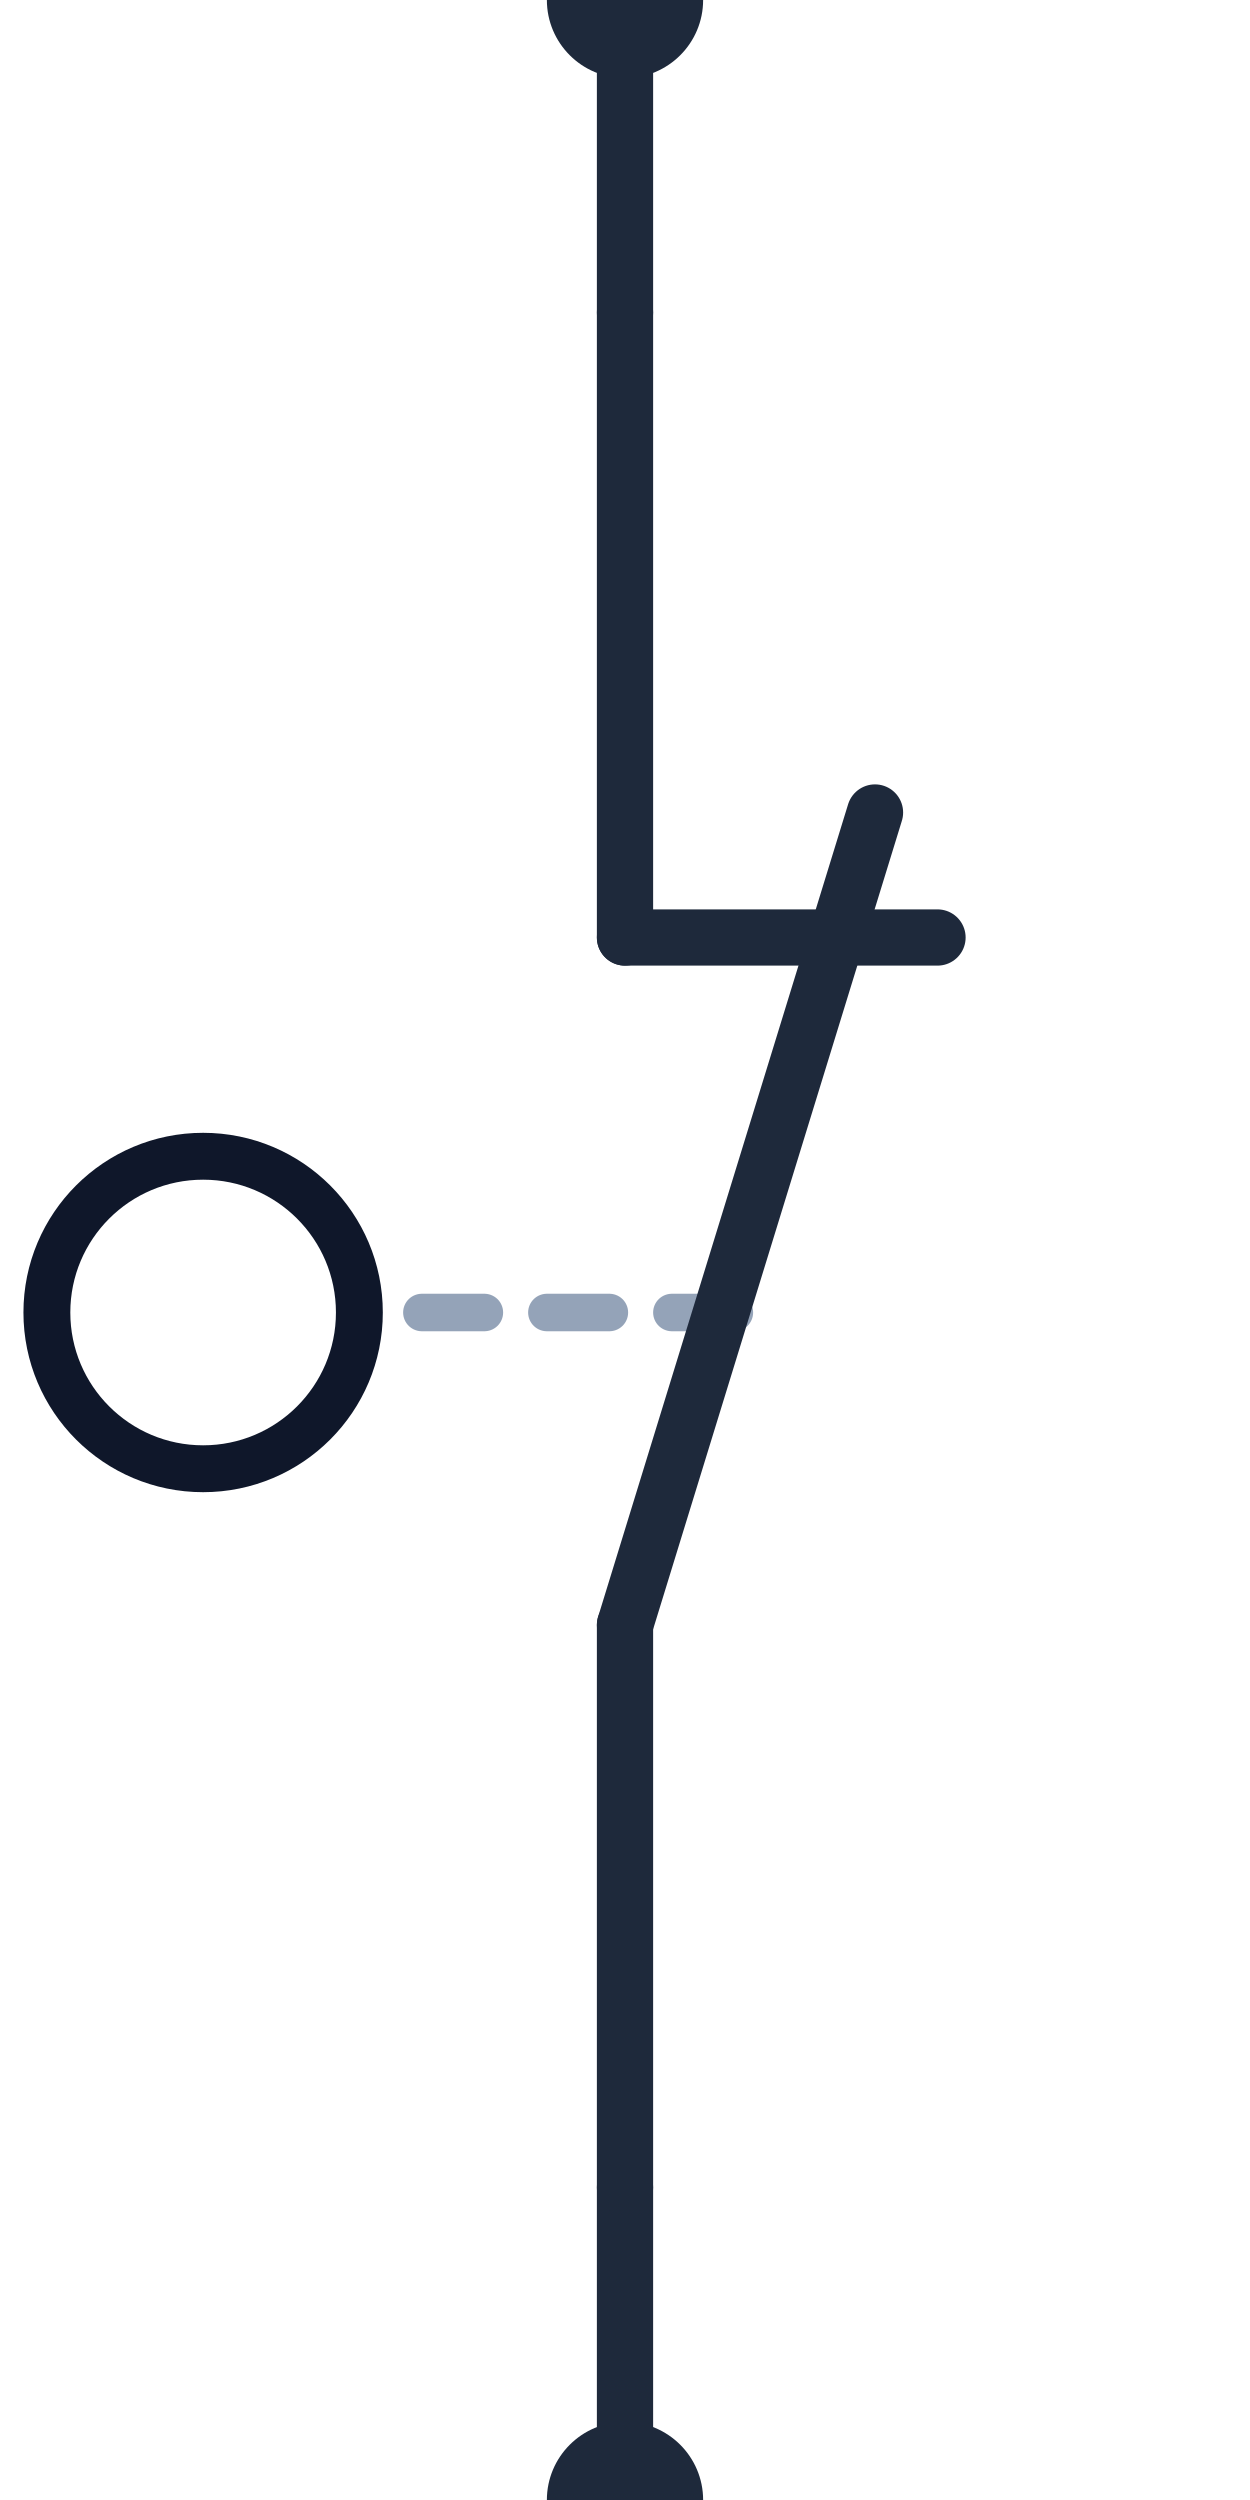
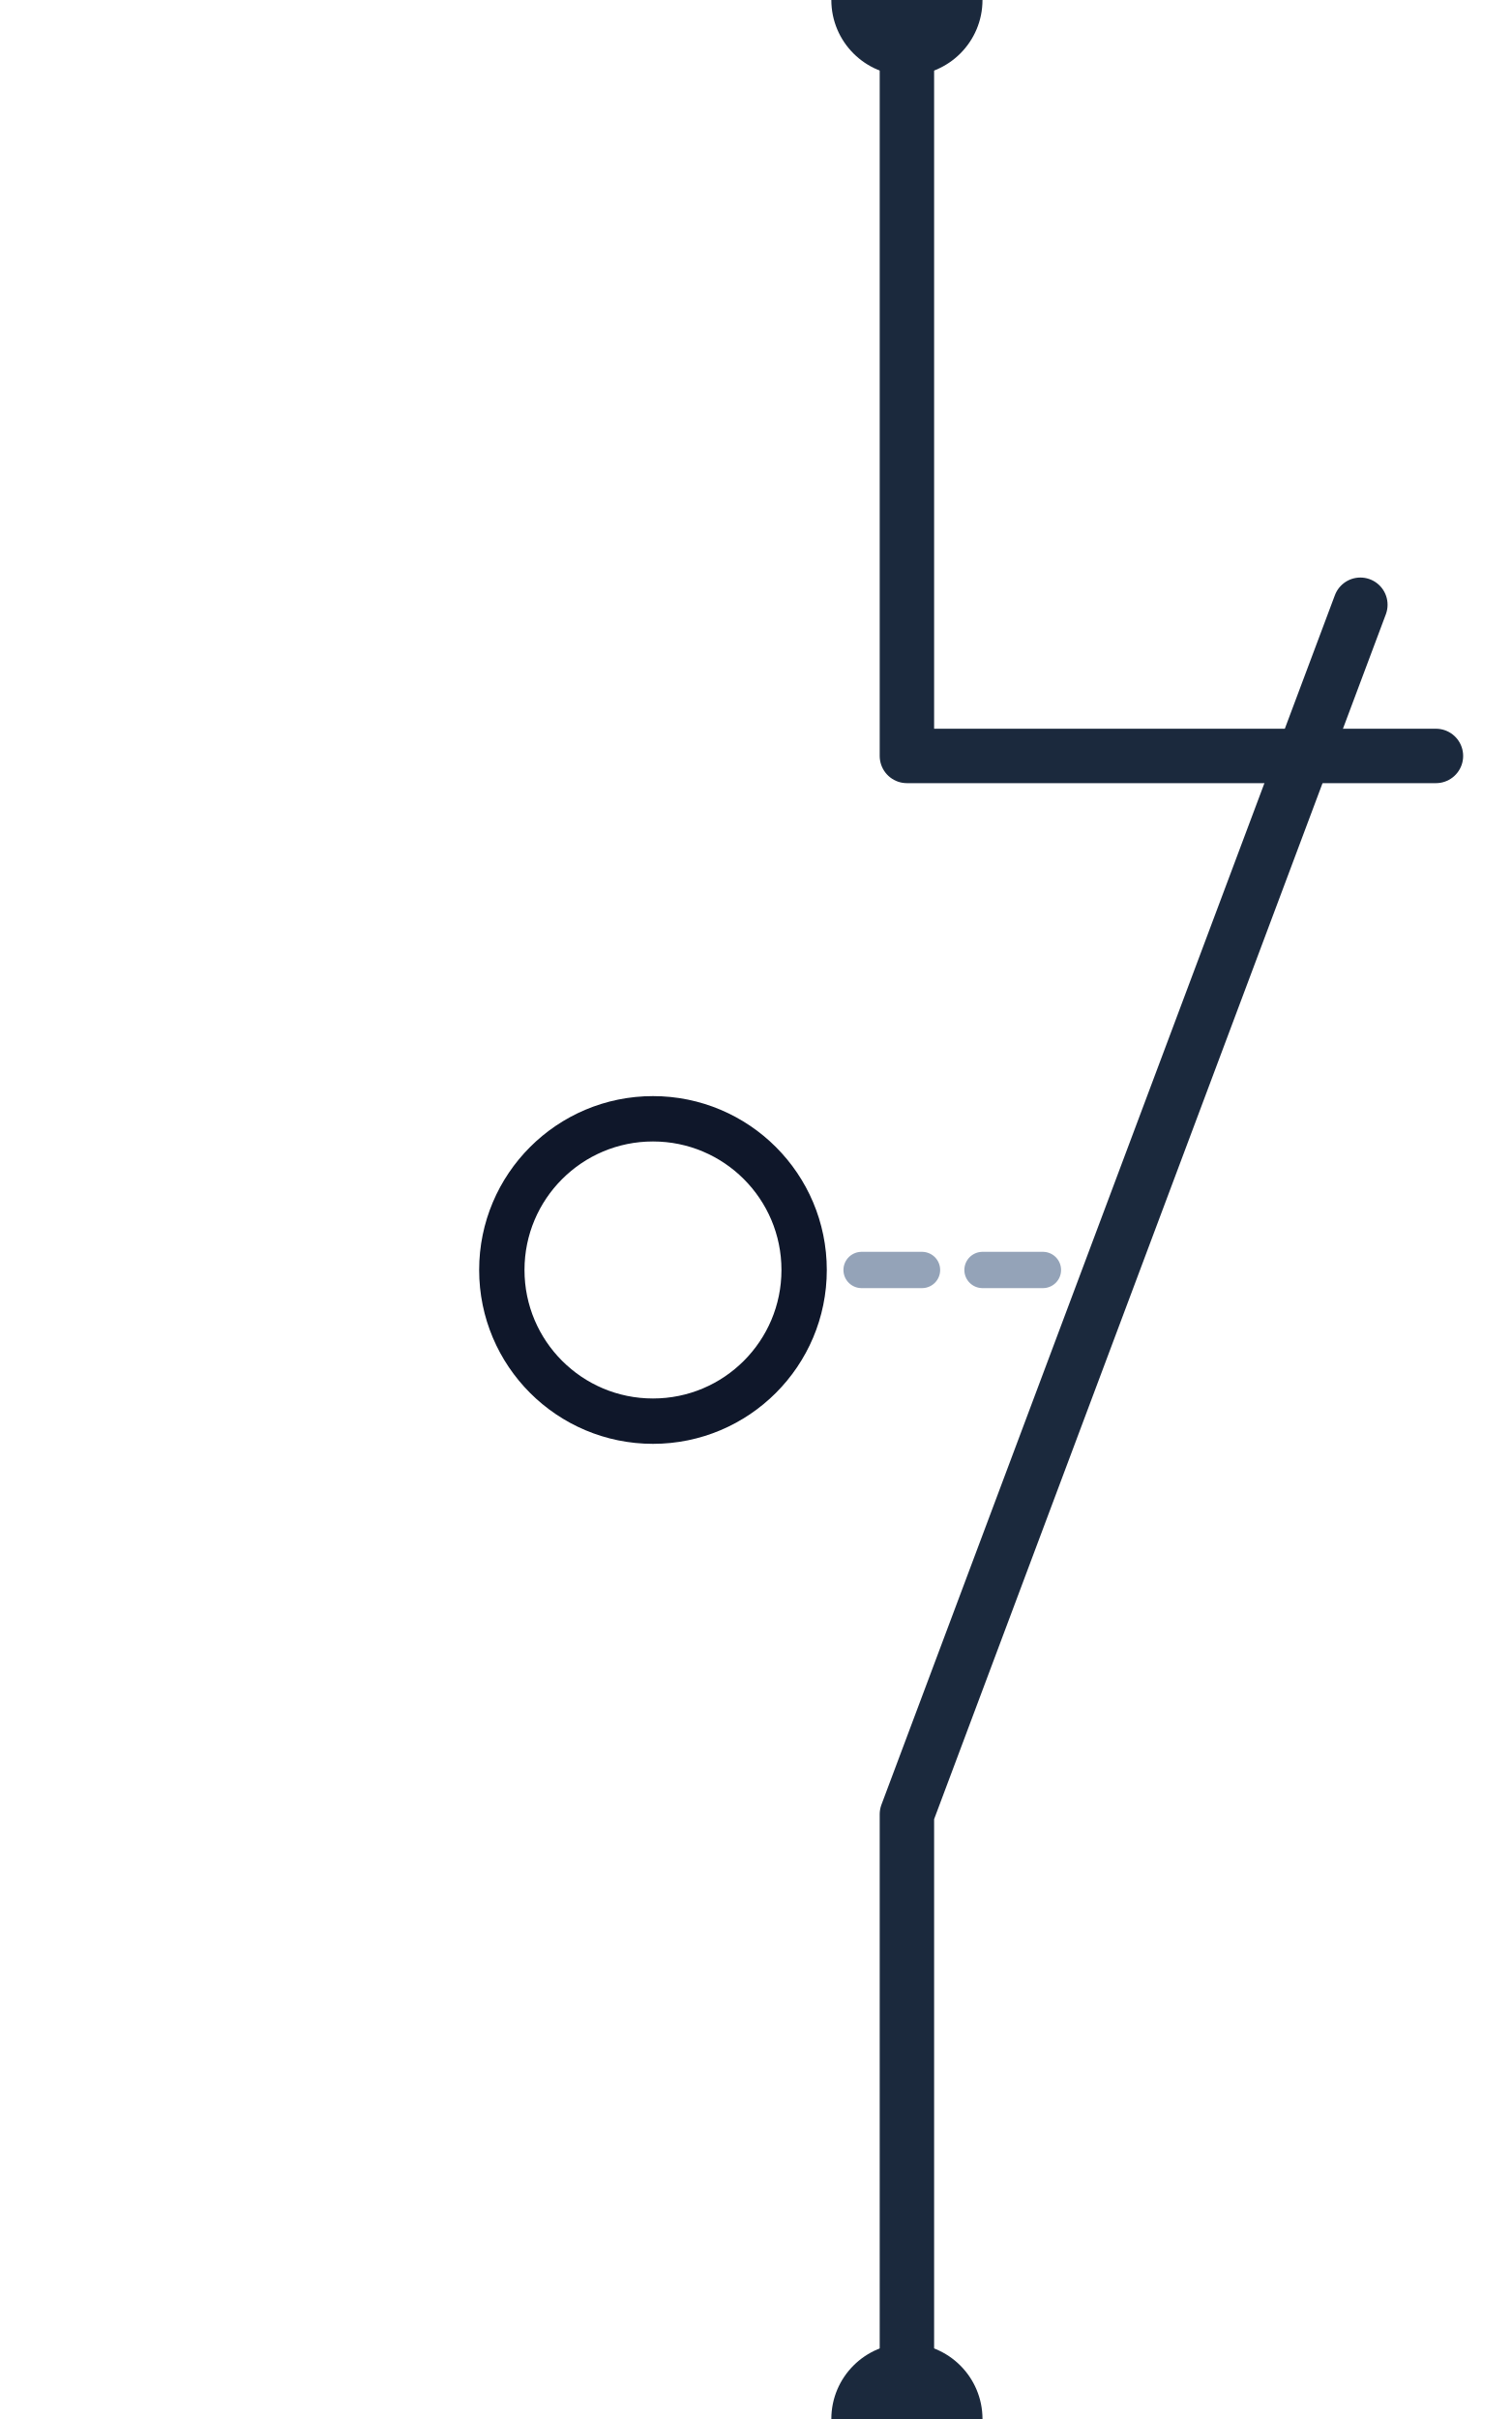
- <svg xmlns="http://www.w3.org/2000/svg" id="Capa_1" version="1.1" viewBox="0 0 40 80" height="80" width="40">
+ <svg xmlns="http://www.w3.org/2000/svg" id="Capa_1" version="1.1" viewBox="0 0 50 80">
  <defs>
    <style>
      .st0 {
-         stroke: #1e293b;
-         stroke-width: 1.8px;
+         stroke: #94a3b8;
+         stroke-dasharray: 2 2;
+         stroke-width: 1.2px;
      }

      .st0, .st1, .st2 {
        fill: none;
        stroke-linecap: round;
      }

-       .st0, .st2 {
-         stroke-linejoin: round;
-       }
- 
      .st1 {
-         stroke: #94a3b8;
-         stroke-dasharray: 2 2;
-         stroke-width: 1.2px;
-       }
- 
-       .st2 {
        stroke: #0f172a;
        stroke-width: 1.5px;
      }

+       .st1, .st2 {
+         stroke-linejoin: round;
+       }
+ 
      .st3 {
-         fill: #1e293b;
+         fill: #1b293d;
+       }
+ 
+       .st2 {
+         stroke: #1b293d;
+         stroke-width: 1.8px;
      }
    </style>
  </defs>
-   <circle id="terminal_11" class="st3" cx="20" r="2.5" cy="0" />
-   <circle id="terminal_12" class="st3" cx="20" cy="80" r="2.5" />
-   <line x1="20" y1="0" x2="20" y2="10" stroke="#1e293b" stroke-width="1.8" stroke-linecap="round" />
-   <line x1="20" y1="70" x2="20" y2="80" stroke="#1e293b" stroke-width="1.8" stroke-linecap="round" />
-   <g transform="translate(0, 10)">
-     <line class="st1" x1="23.5" y1="32" x2="11.5" y2="32" />
-     <g>
-       <line class="st0" x1="20" x2="20" y2="20" />
-       <line class="st0" x1="20" y1="20" x2="30" y2="20" />
-       <line class="st0" x1="20" y1="42" x2="20" y2="60" />
-       <line class="st0" x1="20" y1="42" x2="28" y2="16" />
-     </g>
-     <circle class="st2" cx="6.5" cy="32" r="5" />
+   <line class="st0" x1="34.5" y1="42" x2="26.6" y2="42" />
+   <circle class="st1" cx="21.6" cy="42" r="5" />
+   <g>
+     <circle id="terminal_12" class="st3" cx="30" cy="80" r="2.5" />
+     <circle id="terminal_11" class="st3" cx="30" r="2.5" />
+     <polyline class="st2" points="30 0 30 25 47.5 25" />
+     <polyline class="st2" points="45 20 30 60 30 80" />
  </g>
</svg>
